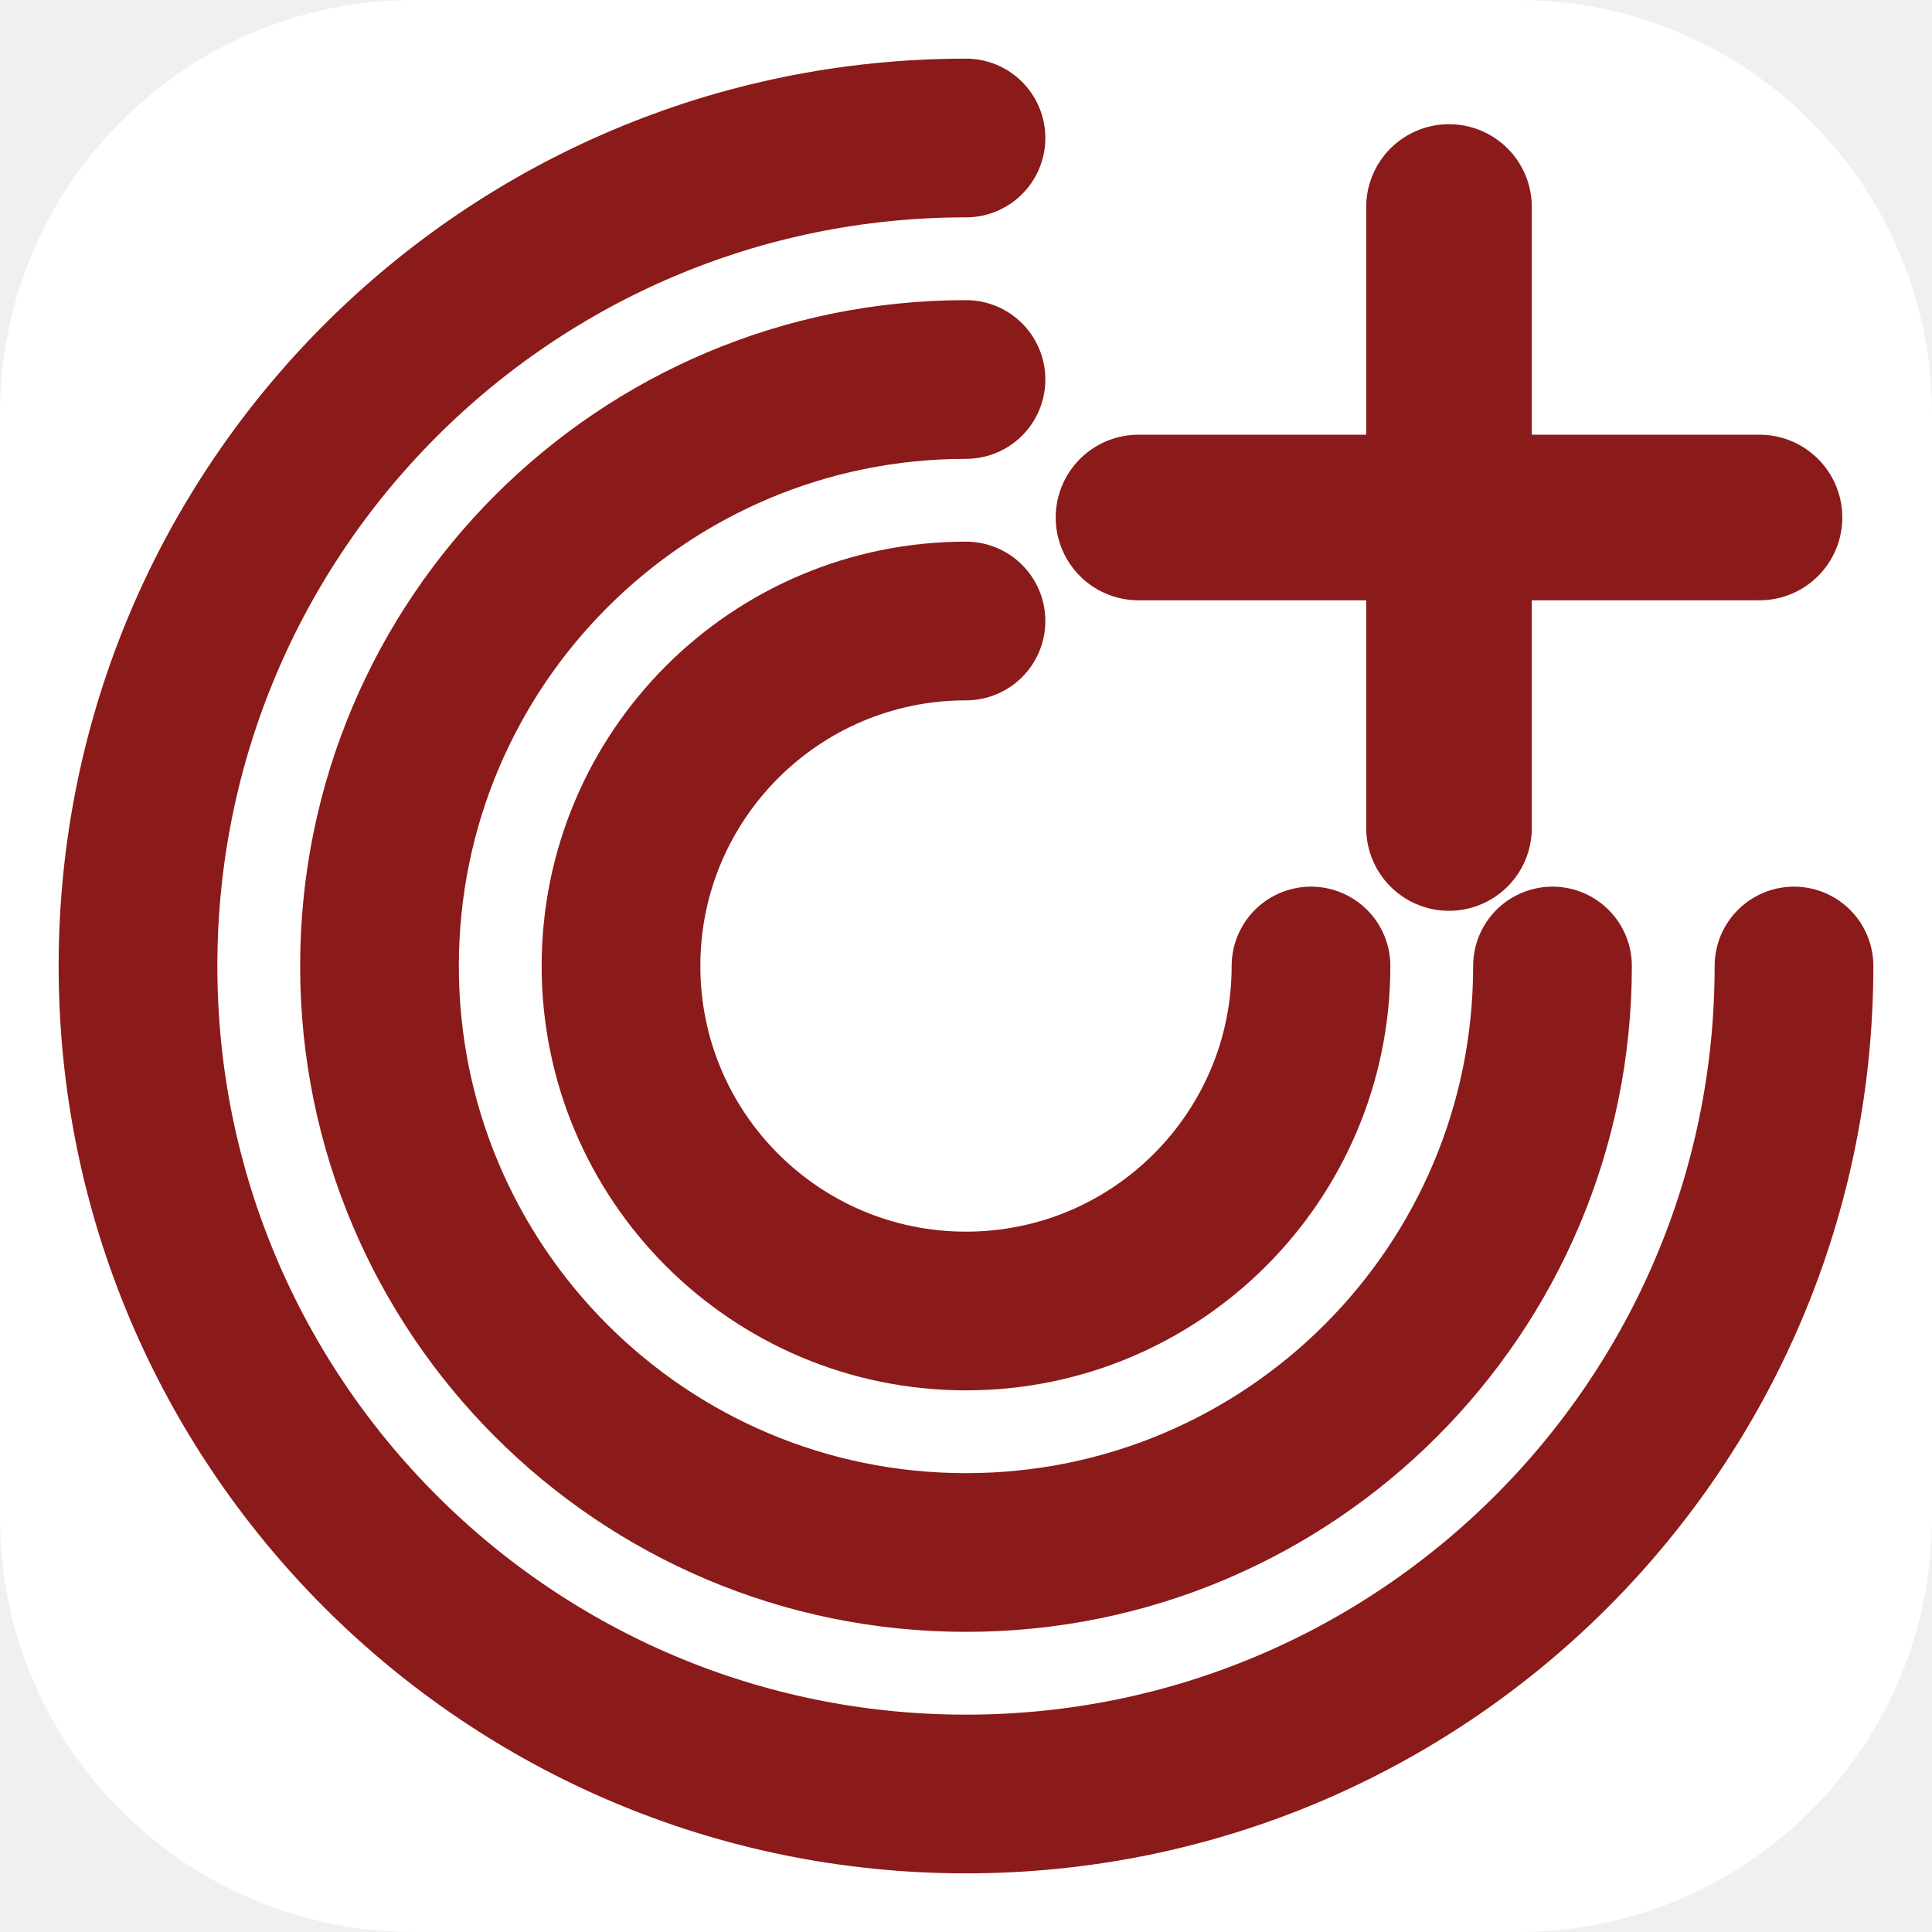
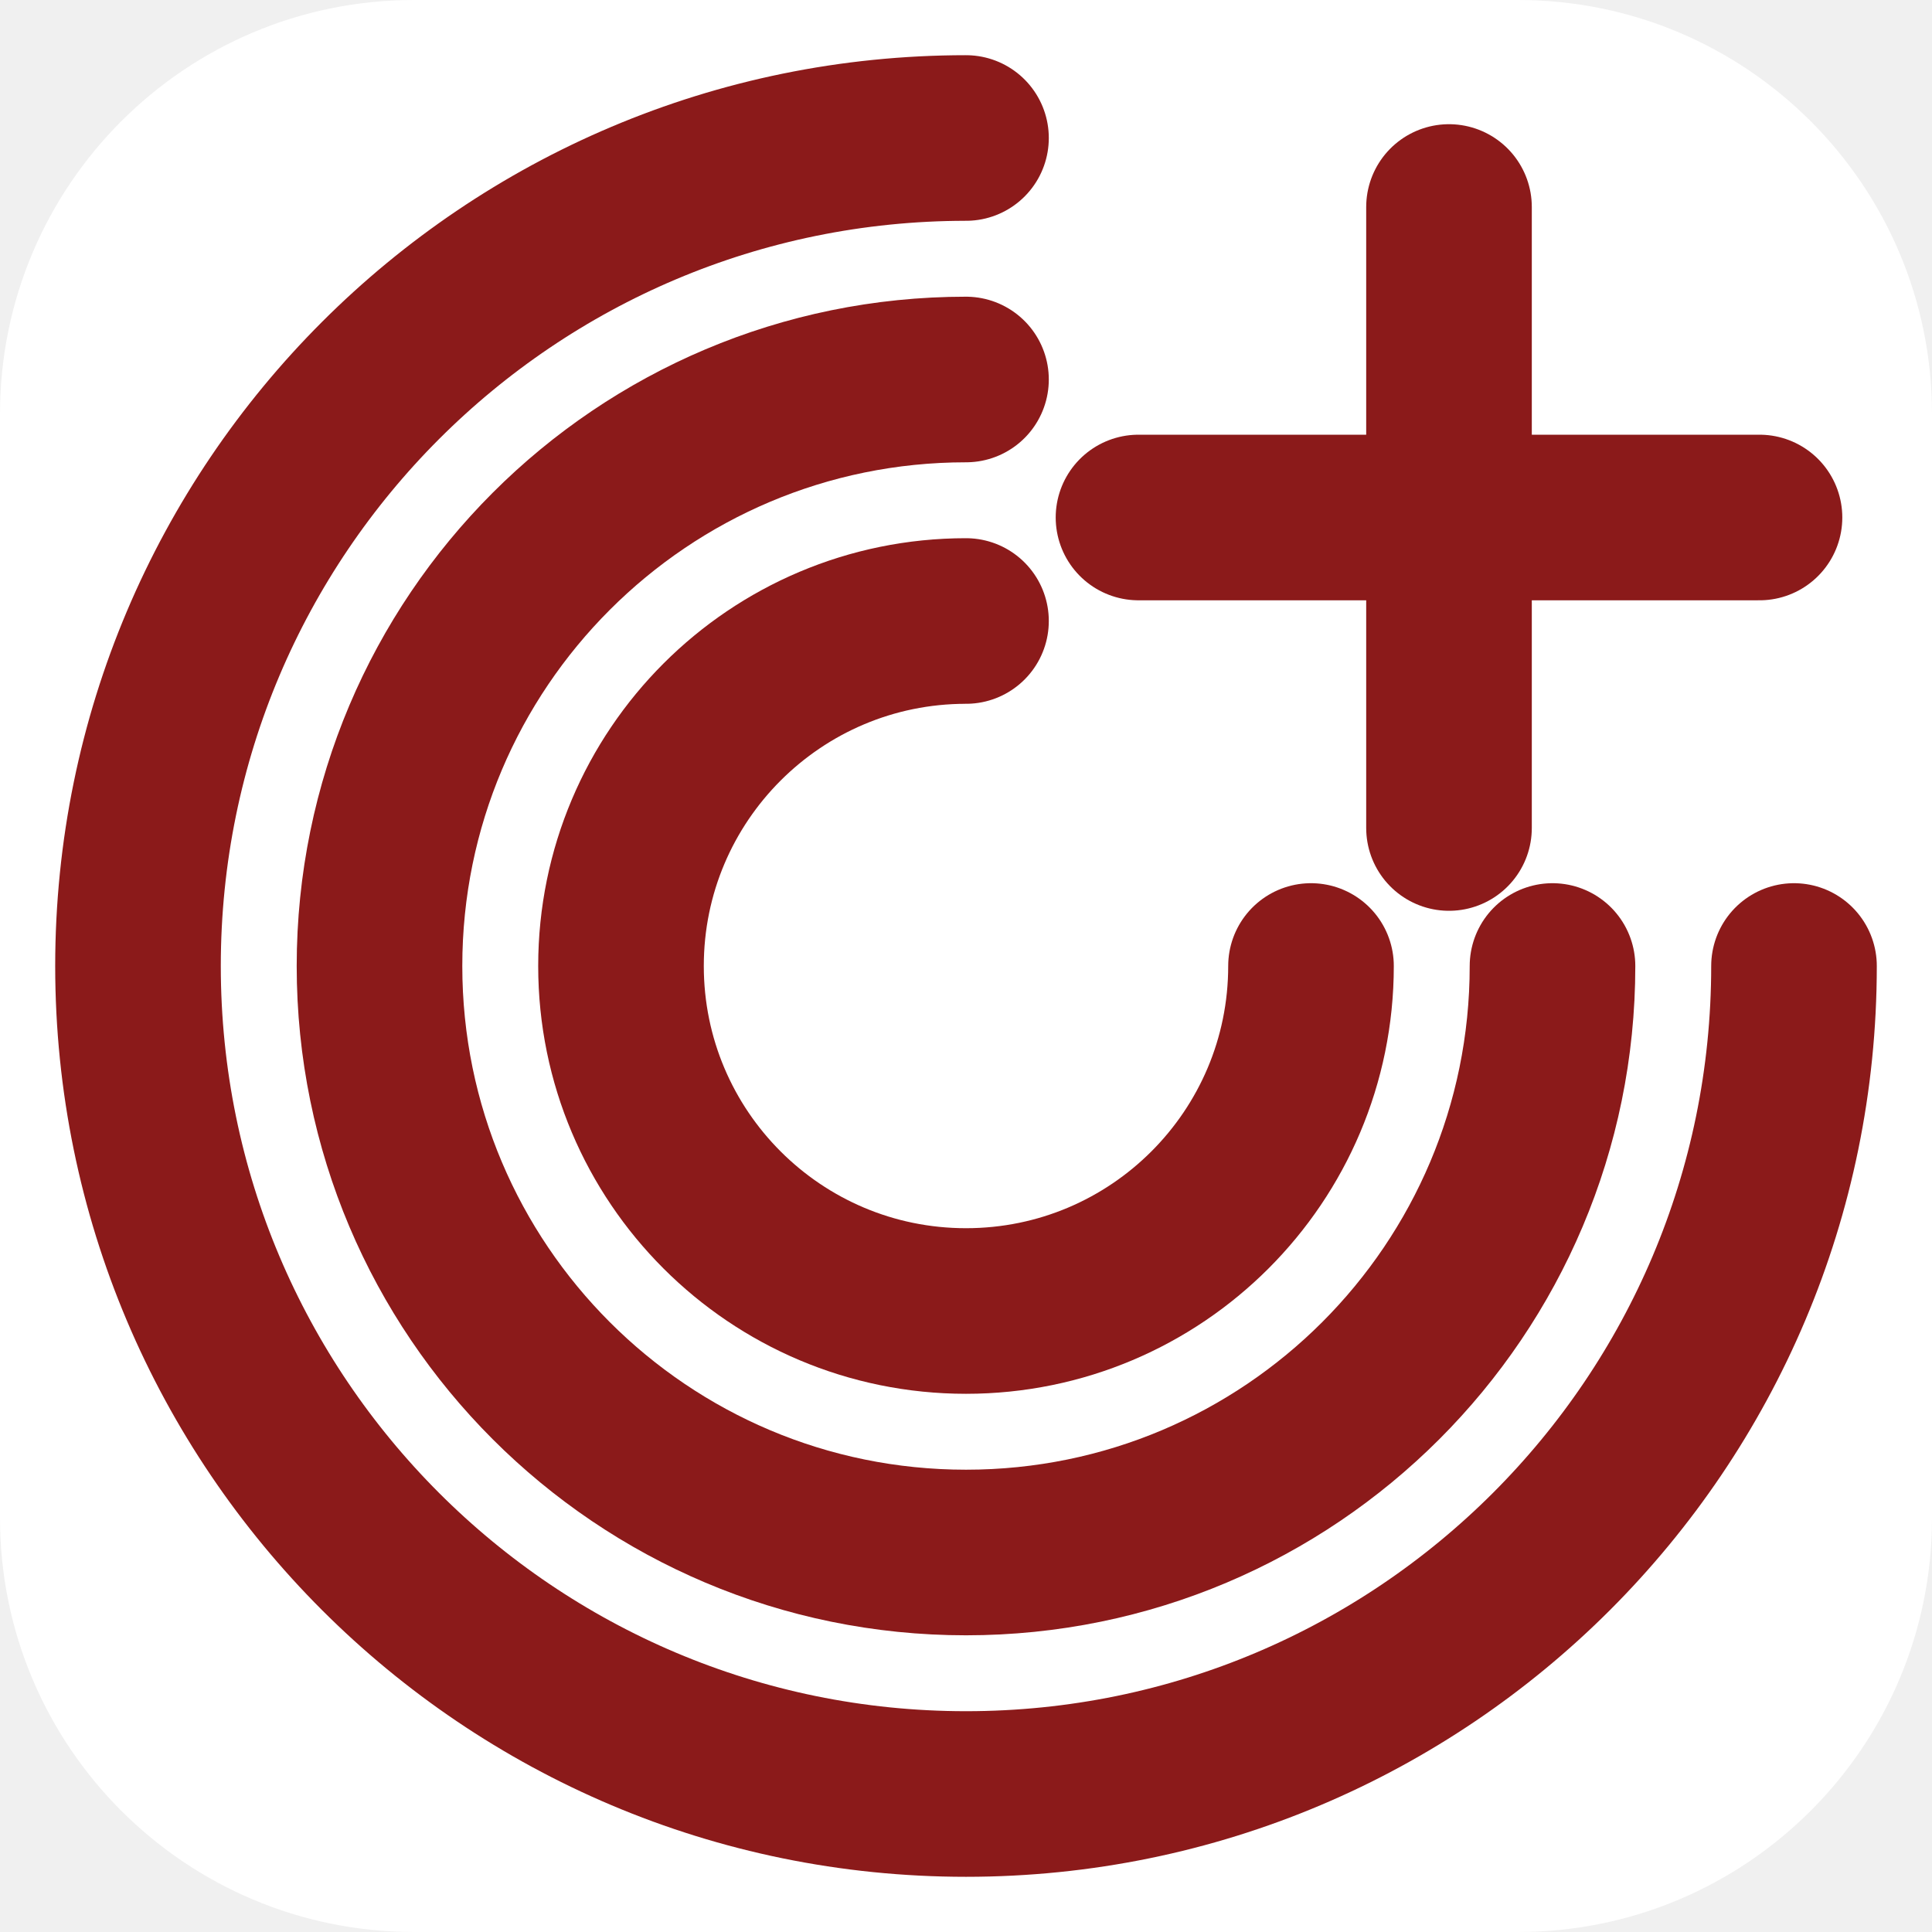
<svg xmlns="http://www.w3.org/2000/svg" width="28" height="28" viewBox="0 0 28 28" fill="none">
  <rect width="28" height="28" rx="6" fill="white" />
-   <path d="M 26 14 A 12 12 0 1 1 14 2" stroke="#8B1A1A" stroke-width="2.3" stroke-linecap="round" fill="none" />
-   <path d="M 22.5 14 A 8.5 8.5 0 1 1 14 5.5" stroke="#8B1A1A" stroke-width="2.3" stroke-linecap="round" fill="none" />
-   <path d="M 19 14 A 5 5 0 1 1 14 9" stroke="#8B1A1A" stroke-width="2.3" stroke-linecap="round" fill="none" />
+   <path d="M 26 14 A 12 12 0 1 1 14 2" stroke="#8B1A1A" stroke-width="2.4" stroke-linecap="round" fill="none" />
+   <path d="M 22.5 14 A 8.5 8.5 0 1 1 14 5.5" stroke="#8B1A1A" stroke-width="2.4" stroke-linecap="round" fill="none" />
+   <path d="M 19 14 A 5 5 0 1 1 14 9" stroke="#8B1A1A" stroke-width="2.4" stroke-linecap="round" fill="none" />
  <line x1="16.5" y1="7.5" x2="25.5" y2="7.5" stroke="#8B1A1A" stroke-width="2.4" stroke-linecap="round" />
  <line x1="21" y1="3" x2="21" y2="12" stroke="#8B1A1A" stroke-width="2.4" stroke-linecap="round" />
</svg>
